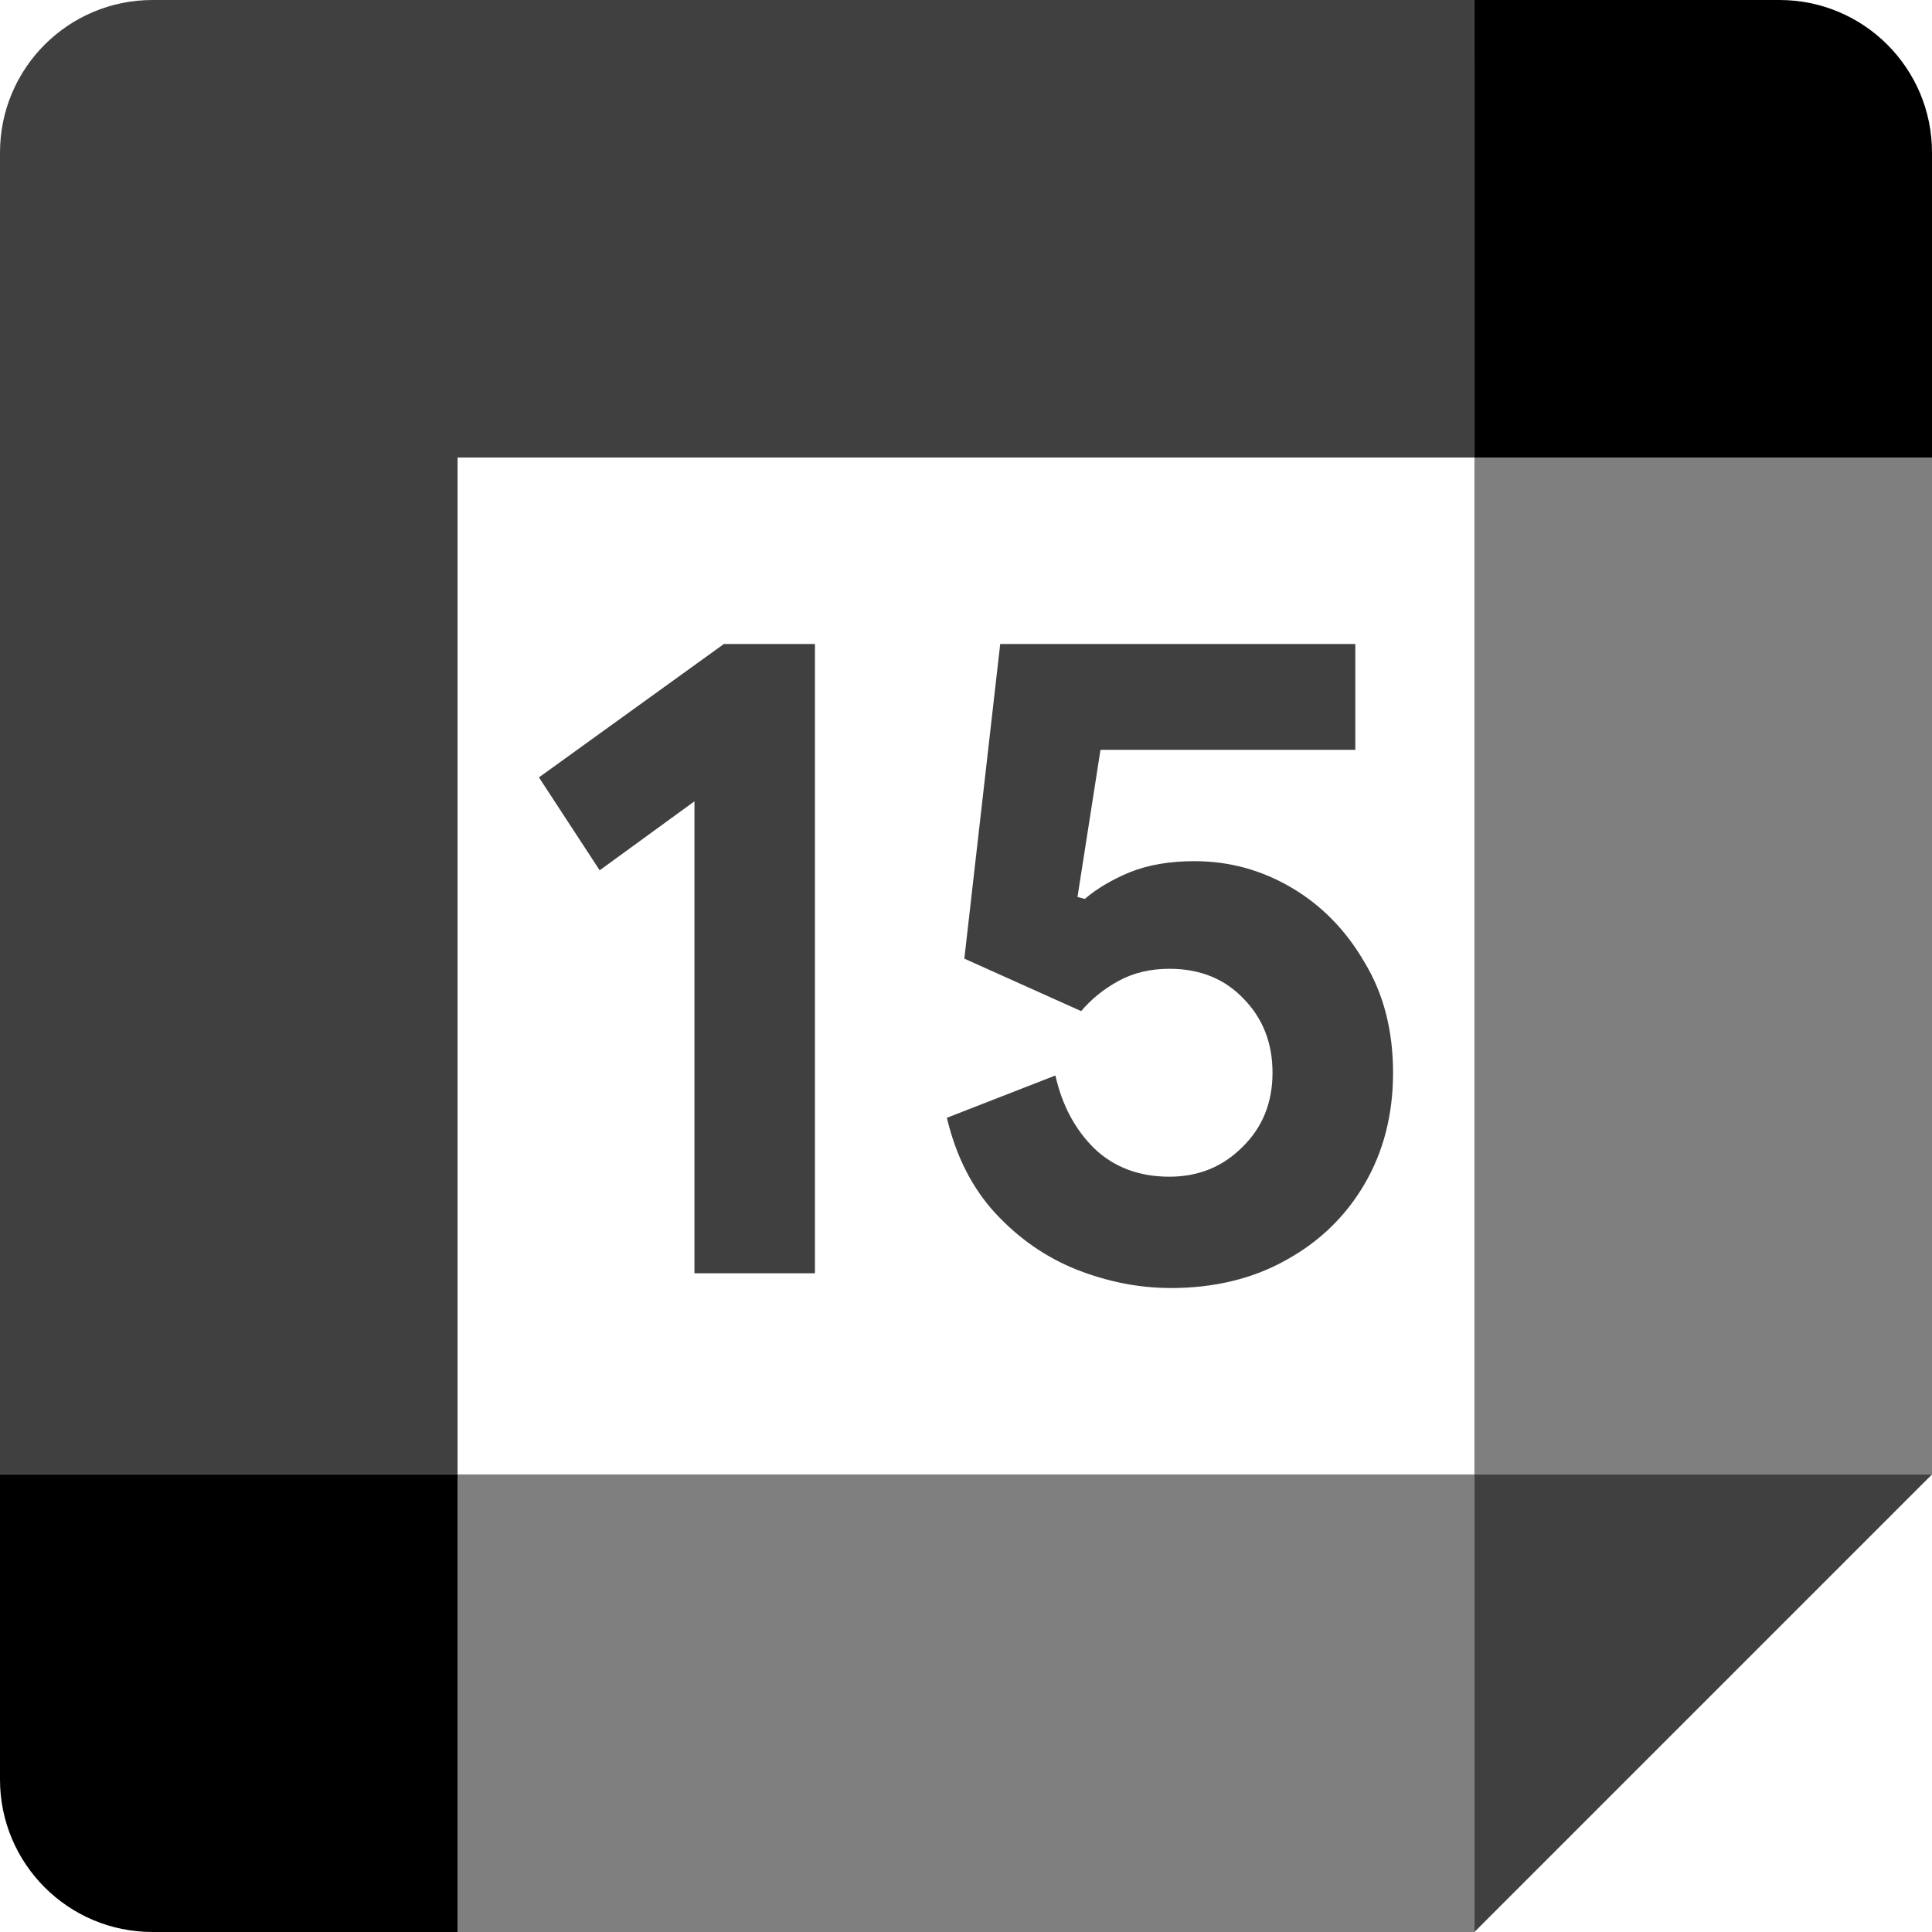
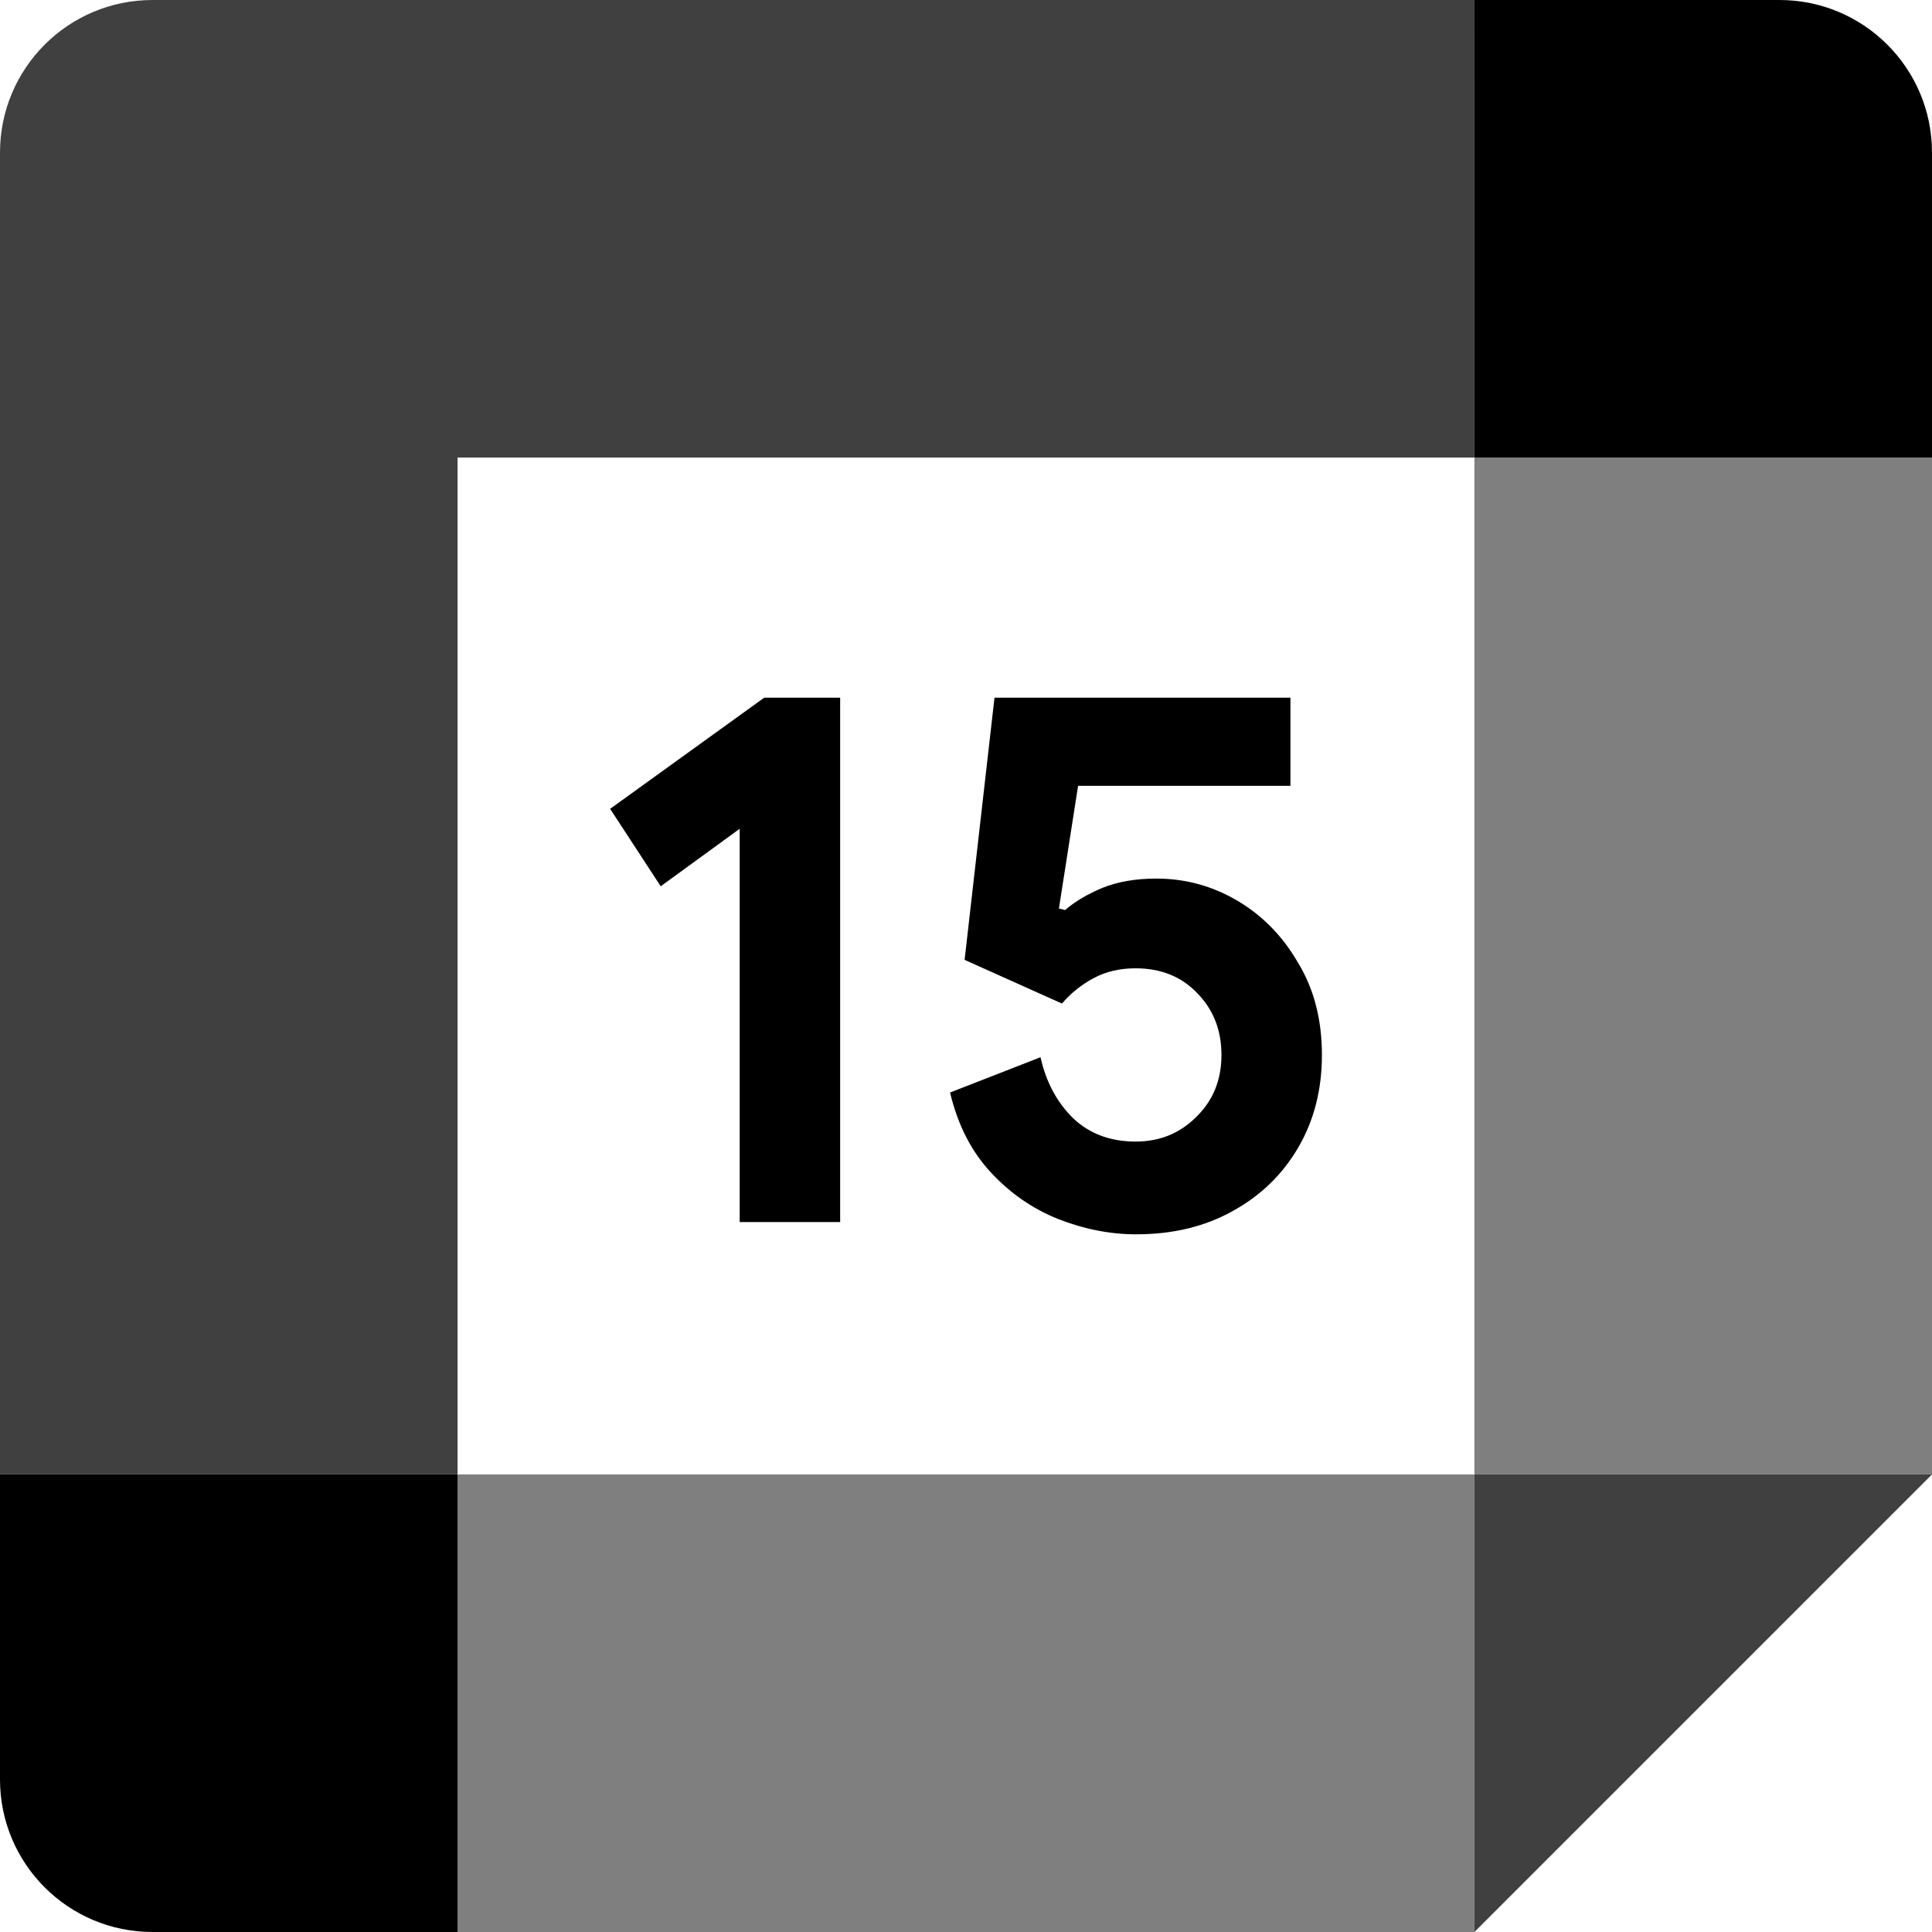
<svg xmlns="http://www.w3.org/2000/svg" id="vector" width="72" height="72" viewBox="0 0 72 72" version="1.1">
  <defs id="defs14" />
  <g id="g352">
    <path fill="#000" d="m54.948,72l17.052,-17.052 -8.526,-0 -8.526,0 -0,8.526z" fill-opacity="0.75" id="path_3" />
    <path fill="#000" d="M17.052,63.474L17.052,72L54.947,72L54.947,54.948L17.052,54.948Z" fill-opacity="0.5" id="path_4" />
    <path fill="#000" d="M5.684,-0C2.544,-0 -0,2.544 -0,5.684L-0,54.947L8.526,54.947 17.052,54.947L17.052,17.052l37.895,0l0,-8.526L54.948,-0Z" fill-opacity="0.75" id="path_5" />
    <path fill="#000" d="m-0,54.948l0,11.368c0,3.141 2.544,5.684 5.684,5.684l11.368,0l0,-17.052z" id="path_6" />
    <path fill="#000" d="M54.948,17.052L54.948,54.947L72,54.947L72,17.052l-8.895,0z" fill-opacity="0.5" id="path_7" />
    <path fill="#000" d="M72,17.052L72,5.684c0,-3.141 -2.544,-5.684 -5.684,-5.684l-11.368,0l0,17.052z" id="path_8" />
-     <path d="M 25.88,47.451 V 29.863 L 22.348,32.434 20.085,28.971 26.977,24 h 3.394 V 47.451 Z M 43.618,48 c -1.166,0 -2.331,-0.229 -3.497,-0.686 -1.143,-0.457 -2.149,-1.154 -3.017,-2.091 -0.869,-0.937 -1.474,-2.126 -1.817,-3.566 L 39.332,40.08 c 0.251,1.12 0.743,2.034 1.474,2.743 0.731,0.686 1.657,1.029 2.777,1.029 1.074,0 1.977,-0.366 2.709,-1.097 0.754,-0.731 1.131,-1.657 1.131,-2.777 0,-1.097 -0.354,-2.011 -1.063,-2.743 -0.709,-0.754 -1.634,-1.131 -2.777,-1.131 -0.709,0 -1.337,0.148 -1.886,0.446 -0.549,0.297 -1.017,0.674 -1.406,1.131 L 35.938,35.726 37.275,24 h 13.234 v 3.943 h -9.497 l -0.857,5.486 0.274,0.069 c 0.457,-0.389 1.017,-0.72 1.68,-0.994 0.686,-0.274 1.486,-0.411 2.4,-0.411 1.303,0 2.514,0.332 3.634,0.994 1.12,0.663 2.023,1.589 2.709,2.777 0.708,1.166 1.063,2.537 1.063,4.114 0,1.554 -0.354,2.937 -1.063,4.149 -0.709,1.211 -1.692,2.16 -2.949,2.846 -1.234,0.686 -2.663,1.029 -4.286,1.029 z" fill="#2f353e" id="path8613" style="fill:#000000;fill-opacity:0.75;stroke-width:2.143" />
+     <path d="M 27.566,45.543 V 30.886 L 24.623,33.029 22.738,30.143 28.481,26 h 2.829 V 45.543 Z M 42.348,46 c -0.971,0 -1.943,-0.191 -2.914,-0.571 -0.953,-0.381 -1.791,-0.962 -2.514,-1.743 -0.724,-0.781 -1.229,-1.771 -1.514,-2.971 L 38.777,39.4 c 0.209,0.933 0.619,1.695 1.229,2.286 0.609,0.571 1.381,0.857 2.314,0.857 0.895,0 1.647,-0.305 2.257,-0.914 0.629,-0.609 0.943,-1.381 0.943,-2.314 0,-0.914 -0.295,-1.676 -0.886,-2.286 C 44.043,36.4 43.272,36.086 42.319,36.086 c -0.591,0 -1.114,0.124 -1.571,0.371 -0.457,0.248 -0.848,0.562 -1.171,0.943 L 35.948,35.771 37.062,26 h 11.029 v 3.286 h -7.914 l -0.714,4.571 0.229,0.057 c 0.381,-0.324 0.848,-0.6 1.4,-0.829 0.571,-0.229 1.238,-0.343 2,-0.343 1.086,0 2.095,0.276 3.029,0.829 0.933,0.552 1.686,1.324 2.257,2.314 0.59,0.971 0.886,2.114 0.886,3.429 0,1.295 -0.295,2.448 -0.886,3.457 -0.591,1.009 -1.41,1.8 -2.457,2.371 -1.029,0.571 -2.219,0.857 -3.571,0.857 z" fill="#2f353e" id="path8613" style="fill:#000000;fill-opacity:1;stroke-width:2.143" />
  </g>
</svg>
